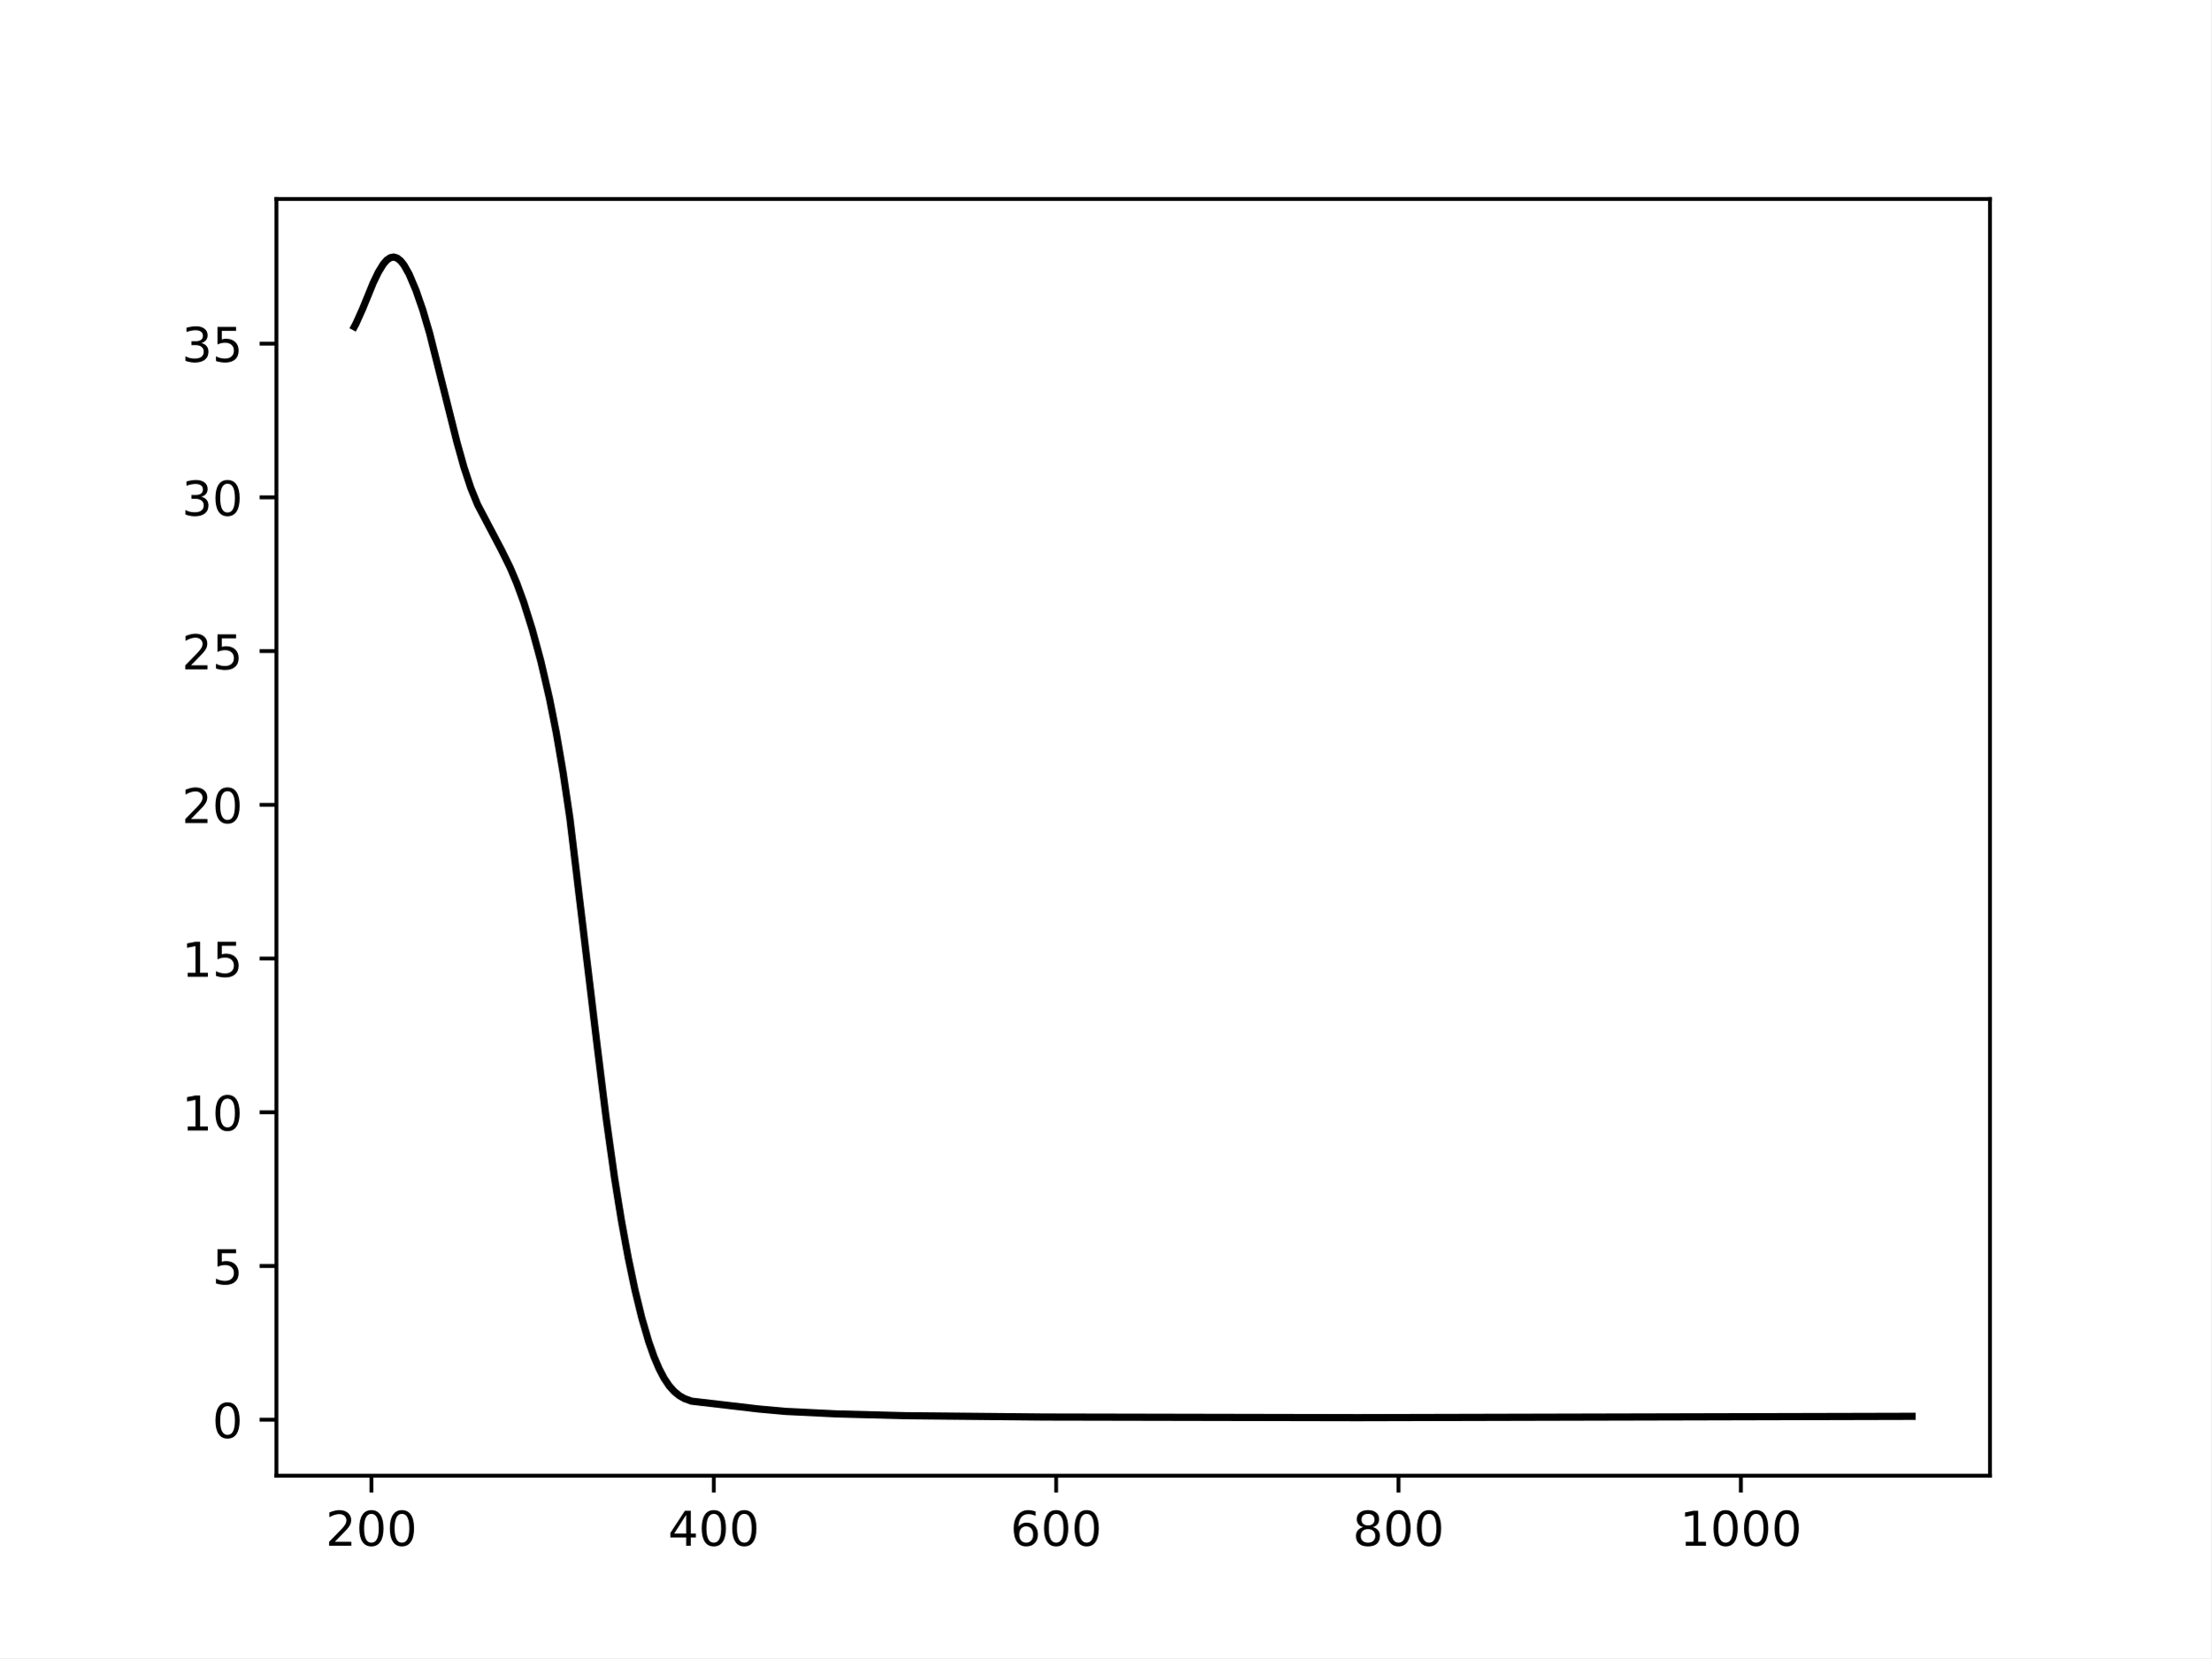
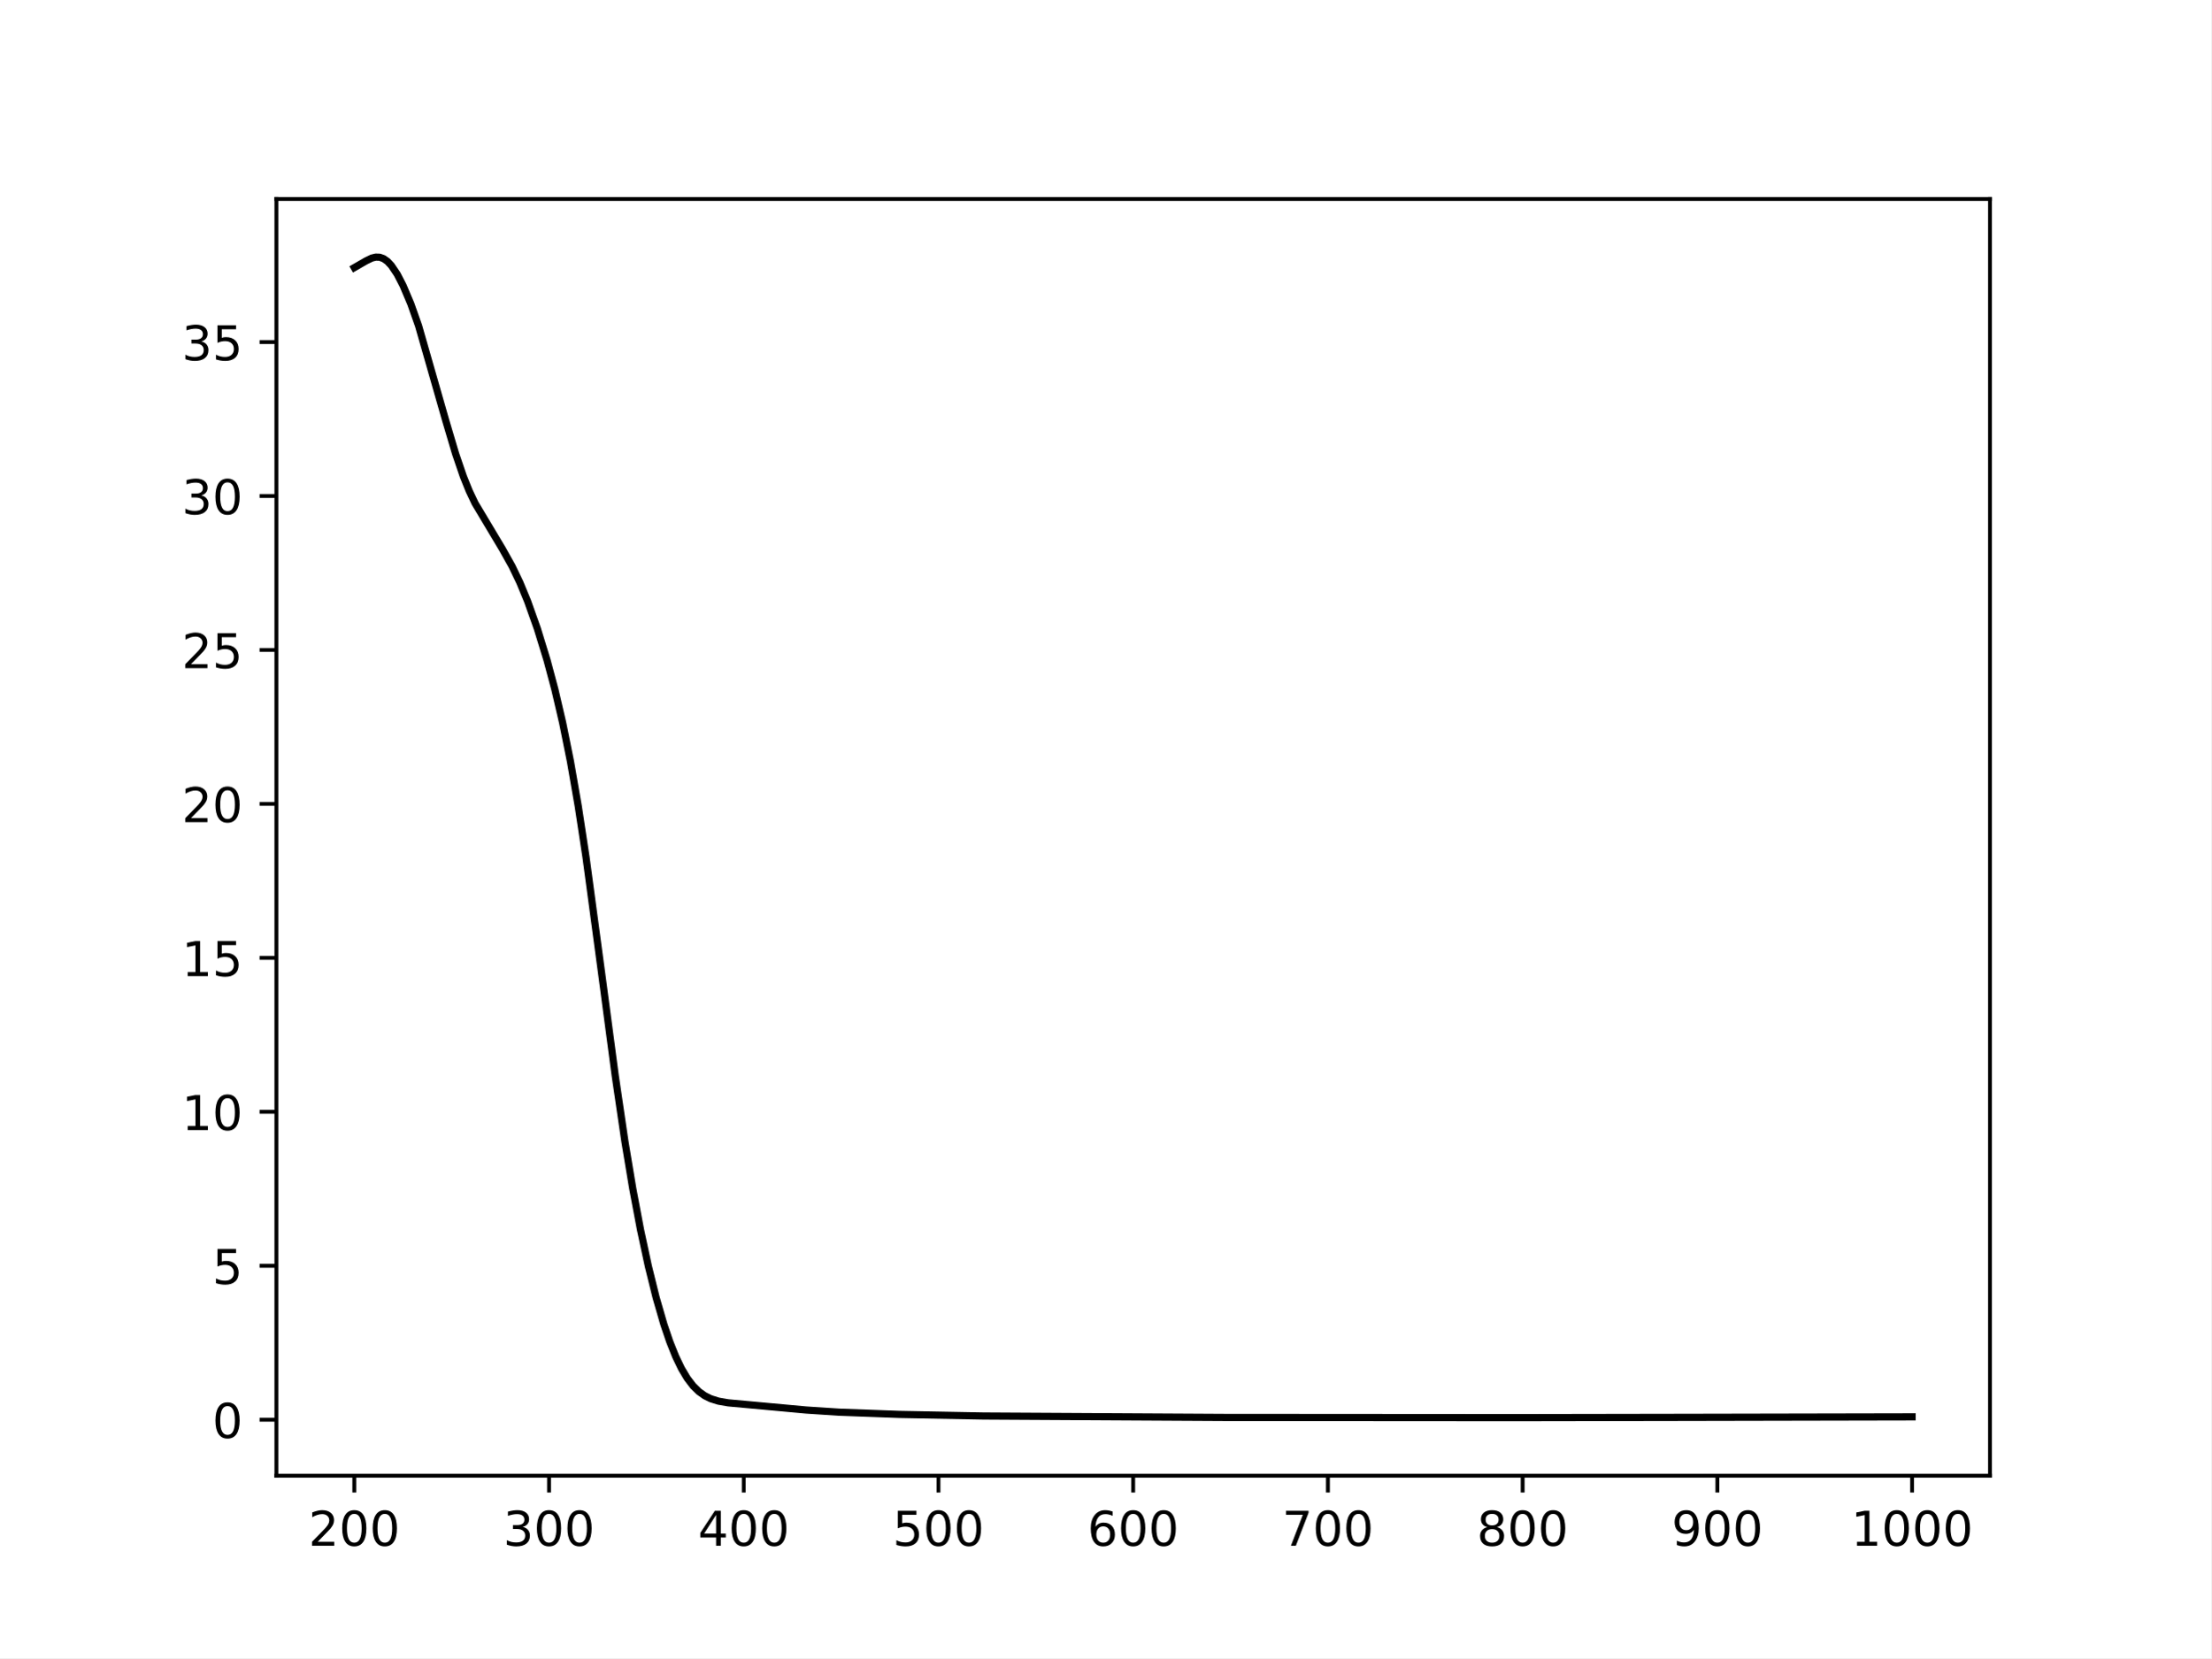
<svg xmlns="http://www.w3.org/2000/svg" xmlns:xlink="http://www.w3.org/1999/xlink" width="460.8pt" height="345.6pt" viewBox="0 0 460.8 345.6" version="1.1">
  <defs>
    <style type="text/css">*{stroke-linejoin: round; stroke-linecap: butt}</style>
  </defs>
  <g id="figure_1">
    <g id="patch_1">
      <path d="M 0 345.6  L 460.8 345.6  L 460.8 0  L 0 0  z " style="fill: #ffffff" />
    </g>
    <g id="axes_1">
      <g id="patch_2">
        <path d="M 57.6 307.584  L 414.72 307.584  L 414.72 41.472  L 57.6 41.472  z " style="fill: #ffffff" />
      </g>
      <g id="matplotlib.axis_1">
        <g id="xtick_1">
          <g id="line2d_1">
            <defs>
-               <path id="maa5b2ab947" d="M 0 0  L 0 3.5  " style="stroke: #000000; stroke-width: 0.8" />
+               <path id="m206ebf34df" d="M 0 0  L 0 3.5  " style="stroke: #000000; stroke-width: 0.8" />
            </defs>
            <g>
-               <use xlink:href="#maa5b2ab947" x="77.4" y="307.584" style="stroke: #000000; stroke-width: 0.8" />
+               <use xlink:href="#m206ebf34df" x="73.833" y="307.584" style="stroke: #000000; stroke-width: 0.8" />
            </g>
          </g>
          <g id="text_1">
-             <g transform="translate(67.85661 322.1824)scale(0.1 -0.1)">
+             <g transform="translate(64.28898 322.1824)scale(0.1 -0.1)">
              <defs>
                <path id="DejaVuSans-32" d="M 1228 531  L 3431 531  L 3431 0  L 469 0  L 469 531  Q 828 903 1448 1529  Q 2069 2156 2228 2338  Q 2531 2678 2651 2914  Q 2772 3150 2772 3378  Q 2772 3750 2511 3984  Q 2250 4219 1831 4219  Q 1534 4219 1204 4116  Q 875 4013 500 3803  L 500 4441  Q 881 4594 1212 4672  Q 1544 4750 1819 4750  Q 2544 4750 2975 4387  Q 3406 4025 3406 3419  Q 3406 3131 3298 2873  Q 3191 2616 2906 2266  Q 2828 2175 2409 1742  Q 1991 1309 1228 531  z " transform="scale(0.015625)" />
                <path id="DejaVuSans-30" d="M 2034 4250  Q 1547 4250 1301 3770  Q 1056 3291 1056 2328  Q 1056 1369 1301 889  Q 1547 409 2034 409  Q 2525 409 2770 889  Q 3016 1369 3016 2328  Q 3016 3291 2770 3770  Q 2525 4250 2034 4250  z M 2034 4750  Q 2819 4750 3233 4129  Q 3647 3509 3647 2328  Q 3647 1150 3233 529  Q 2819 -91 2034 -91  Q 1250 -91 836 529  Q 422 1150 422 2328  Q 422 3509 836 4129  Q 1250 4750 2034 4750  z " transform="scale(0.015625)" />
              </defs>
              <use xlink:href="#DejaVuSans-32" />
              <use xlink:href="#DejaVuSans-30" x="63.623" />
              <use xlink:href="#DejaVuSans-30" x="127.246" />
            </g>
          </g>
        </g>
        <g id="xtick_2">
          <g id="line2d_2">
            <g>
-               <use xlink:href="#maa5b2ab947" x="148.753" y="307.584" style="stroke: #000000; stroke-width: 0.8" />
+               <use xlink:href="#m206ebf34df" x="114.415" y="307.584" style="stroke: #000000; stroke-width: 0.8" />
            </g>
          </g>
          <g id="text_2">
-             <g transform="translate(139.2093 322.1824)scale(0.1 -0.1)">
-               <defs>
-                 <path id="DejaVuSans-34" d="M 2419 4116  L 825 1625  L 2419 1625  L 2419 4116  z M 2253 4666  L 3047 4666  L 3047 1625  L 3713 1625  L 3713 1100  L 3047 1100  L 3047 0  L 2419 0  L 2419 1100  L 313 1100  L 313 1709  L 2253 4666  z " transform="scale(0.015625)" />
-               </defs>
-               <use xlink:href="#DejaVuSans-34" />
+             <g transform="translate(104.8708 322.1824)scale(0.1 -0.1)">
+               <defs>
+                 <path id="DejaVuSans-33" d="M 2597 2516  Q 3050 2419 3304 2112  Q 3559 1806 3559 1356  Q 3559 666 3084 287  Q 2609 -91 1734 -91  Q 1441 -91 1130 -33  Q 819 25 488 141  L 488 750  Q 750 597 1062 519  Q 1375 441 1716 441  Q 2309 441 2620 675  Q 2931 909 2931 1356  Q 2931 1769 2642 2001  Q 2353 2234 1838 2234  L 1294 2234  L 1294 2753  L 1863 2753  Q 2328 2753 2575 2939  Q 2822 3125 2822 3475  Q 2822 3834 2567 4026  Q 2313 4219 1838 4219  Q 1578 4219 1281 4162  Q 984 4106 628 3988  L 628 4550  Q 988 4650 1302 4700  Q 1616 4750 1894 4750  Q 2613 4750 3031 4423  Q 3450 4097 3450 3541  Q 3450 3153 3228 2886  Q 3006 2619 2597 2516  z " transform="scale(0.015625)" />
+               </defs>
+               <use xlink:href="#DejaVuSans-33" />
              <use xlink:href="#DejaVuSans-30" x="63.623" />
              <use xlink:href="#DejaVuSans-30" x="127.246" />
            </g>
          </g>
        </g>
        <g id="xtick_3">
          <g id="line2d_3">
            <g>
-               <use xlink:href="#maa5b2ab947" x="220.106" y="307.584" style="stroke: #000000; stroke-width: 0.8" />
+               <use xlink:href="#m206ebf34df" x="154.996" y="307.584" style="stroke: #000000; stroke-width: 0.8" />
            </g>
          </g>
          <g id="text_3">
-             <g transform="translate(210.5619 322.1824)scale(0.1 -0.1)">
-               <defs>
-                 <path id="DejaVuSans-36" d="M 2113 2584  Q 1688 2584 1439 2293  Q 1191 2003 1191 1497  Q 1191 994 1439 701  Q 1688 409 2113 409  Q 2538 409 2786 701  Q 3034 994 3034 1497  Q 3034 2003 2786 2293  Q 2538 2584 2113 2584  z M 3366 4563  L 3366 3988  Q 3128 4100 2886 4159  Q 2644 4219 2406 4219  Q 1781 4219 1451 3797  Q 1122 3375 1075 2522  Q 1259 2794 1537 2939  Q 1816 3084 2150 3084  Q 2853 3084 3261 2657  Q 3669 2231 3669 1497  Q 3669 778 3244 343  Q 2819 -91 2113 -91  Q 1303 -91 875 529  Q 447 1150 447 2328  Q 447 3434 972 4092  Q 1497 4750 2381 4750  Q 2619 4750 2861 4703  Q 3103 4656 3366 4563  z " transform="scale(0.015625)" />
-               </defs>
-               <use xlink:href="#DejaVuSans-36" />
+             <g transform="translate(145.4526 322.1824)scale(0.1 -0.1)">
+               <defs>
+                 <path id="DejaVuSans-34" d="M 2419 4116  L 825 1625  L 2419 1625  L 2419 4116  z M 2253 4666  L 3047 4666  L 3047 1625  L 3713 1625  L 3713 1100  L 3047 1100  L 3047 0  L 2419 0  L 2419 1100  L 313 1100  L 313 1709  L 2253 4666  z " transform="scale(0.015625)" />
+               </defs>
+               <use xlink:href="#DejaVuSans-34" />
              <use xlink:href="#DejaVuSans-30" x="63.623" />
              <use xlink:href="#DejaVuSans-30" x="127.246" />
            </g>
          </g>
        </g>
        <g id="xtick_4">
          <g id="line2d_4">
            <g>
-               <use xlink:href="#maa5b2ab947" x="291.458" y="307.584" style="stroke: #000000; stroke-width: 0.8" />
+               <use xlink:href="#m206ebf34df" x="195.578" y="307.584" style="stroke: #000000; stroke-width: 0.8" />
            </g>
          </g>
          <g id="text_4">
-             <g transform="translate(281.9146 322.1824)scale(0.1 -0.1)">
-               <defs>
-                 <path id="DejaVuSans-38" d="M 2034 2216  Q 1584 2216 1326 1975  Q 1069 1734 1069 1313  Q 1069 891 1326 650  Q 1584 409 2034 409  Q 2484 409 2743 651  Q 3003 894 3003 1313  Q 3003 1734 2745 1975  Q 2488 2216 2034 2216  z M 1403 2484  Q 997 2584 770 2862  Q 544 3141 544 3541  Q 544 4100 942 4425  Q 1341 4750 2034 4750  Q 2731 4750 3128 4425  Q 3525 4100 3525 3541  Q 3525 3141 3298 2862  Q 3072 2584 2669 2484  Q 3125 2378 3379 2068  Q 3634 1759 3634 1313  Q 3634 634 3220 271  Q 2806 -91 2034 -91  Q 1263 -91 848 271  Q 434 634 434 1313  Q 434 1759 690 2068  Q 947 2378 1403 2484  z M 1172 3481  Q 1172 3119 1398 2916  Q 1625 2713 2034 2713  Q 2441 2713 2670 2916  Q 2900 3119 2900 3481  Q 2900 3844 2670 4047  Q 2441 4250 2034 4250  Q 1625 4250 1398 4047  Q 1172 3844 1172 3481  z " transform="scale(0.015625)" />
-               </defs>
-               <use xlink:href="#DejaVuSans-38" />
+             <g transform="translate(186.0344 322.1824)scale(0.1 -0.1)">
+               <defs>
+                 <path id="DejaVuSans-35" d="M 691 4666  L 3169 4666  L 3169 4134  L 1269 4134  L 1269 2991  Q 1406 3038 1543 3061  Q 1681 3084 1819 3084  Q 2600 3084 3056 2656  Q 3513 2228 3513 1497  Q 3513 744 3044 326  Q 2575 -91 1722 -91  Q 1428 -91 1123 -41  Q 819 9 494 109  L 494 744  Q 775 591 1075 516  Q 1375 441 1709 441  Q 2250 441 2565 725  Q 2881 1009 2881 1497  Q 2881 1984 2565 2268  Q 2250 2553 1709 2553  Q 1456 2553 1204 2497  Q 953 2441 691 2322  L 691 4666  z " transform="scale(0.015625)" />
+               </defs>
+               <use xlink:href="#DejaVuSans-35" />
              <use xlink:href="#DejaVuSans-30" x="63.623" />
              <use xlink:href="#DejaVuSans-30" x="127.246" />
            </g>
          </g>
        </g>
        <g id="xtick_5">
          <g id="line2d_5">
            <g>
-               <use xlink:href="#maa5b2ab947" x="362.811" y="307.584" style="stroke: #000000; stroke-width: 0.8" />
+               <use xlink:href="#m206ebf34df" x="236.16" y="307.584" style="stroke: #000000; stroke-width: 0.8" />
            </g>
          </g>
          <g id="text_5">
-             <g transform="translate(350.0859 322.1824)scale(0.1 -0.1)">
+             <g transform="translate(226.6163 322.1824)scale(0.1 -0.1)">
+               <defs>
+                 <path id="DejaVuSans-36" d="M 2113 2584  Q 1688 2584 1439 2293  Q 1191 2003 1191 1497  Q 1191 994 1439 701  Q 1688 409 2113 409  Q 2538 409 2786 701  Q 3034 994 3034 1497  Q 3034 2003 2786 2293  Q 2538 2584 2113 2584  z M 3366 4563  L 3366 3988  Q 3128 4100 2886 4159  Q 2644 4219 2406 4219  Q 1781 4219 1451 3797  Q 1122 3375 1075 2522  Q 1259 2794 1537 2939  Q 1816 3084 2150 3084  Q 2853 3084 3261 2657  Q 3669 2231 3669 1497  Q 3669 778 3244 343  Q 2819 -91 2113 -91  Q 1303 -91 875 529  Q 447 1150 447 2328  Q 447 3434 972 4092  Q 1497 4750 2381 4750  Q 2619 4750 2861 4703  Q 3103 4656 3366 4563  z " transform="scale(0.015625)" />
+               </defs>
+               <use xlink:href="#DejaVuSans-36" />
+               <use xlink:href="#DejaVuSans-30" x="63.623" />
+               <use xlink:href="#DejaVuSans-30" x="127.246" />
+             </g>
+           </g>
+         </g>
+         <g id="xtick_6">
+           <g id="line2d_6">
+             <g>
+               <use xlink:href="#m206ebf34df" x="276.742" y="307.584" style="stroke: #000000; stroke-width: 0.8" />
+             </g>
+           </g>
+           <g id="text_6">
+             <g transform="translate(267.1981 322.1824)scale(0.1 -0.1)">
+               <defs>
+                 <path id="DejaVuSans-37" d="M 525 4666  L 3525 4666  L 3525 4397  L 1831 0  L 1172 0  L 2766 4134  L 525 4134  L 525 4666  z " transform="scale(0.015625)" />
+               </defs>
+               <use xlink:href="#DejaVuSans-37" />
+               <use xlink:href="#DejaVuSans-30" x="63.623" />
+               <use xlink:href="#DejaVuSans-30" x="127.246" />
+             </g>
+           </g>
+         </g>
+         <g id="xtick_7">
+           <g id="line2d_7">
+             <g>
+               <use xlink:href="#m206ebf34df" x="317.324" y="307.584" style="stroke: #000000; stroke-width: 0.8" />
+             </g>
+           </g>
+           <g id="text_7">
+             <g transform="translate(307.7799 322.1824)scale(0.1 -0.1)">
+               <defs>
+                 <path id="DejaVuSans-38" d="M 2034 2216  Q 1584 2216 1326 1975  Q 1069 1734 1069 1313  Q 1069 891 1326 650  Q 1584 409 2034 409  Q 2484 409 2743 651  Q 3003 894 3003 1313  Q 3003 1734 2745 1975  Q 2488 2216 2034 2216  z M 1403 2484  Q 997 2584 770 2862  Q 544 3141 544 3541  Q 544 4100 942 4425  Q 1341 4750 2034 4750  Q 2731 4750 3128 4425  Q 3525 4100 3525 3541  Q 3525 3141 3298 2862  Q 3072 2584 2669 2484  Q 3125 2378 3379 2068  Q 3634 1759 3634 1313  Q 3634 634 3220 271  Q 2806 -91 2034 -91  Q 1263 -91 848 271  Q 434 634 434 1313  Q 434 1759 690 2068  Q 947 2378 1403 2484  z M 1172 3481  Q 1172 3119 1398 2916  Q 1625 2713 2034 2713  Q 2441 2713 2670 2916  Q 2900 3119 2900 3481  Q 2900 3844 2670 4047  Q 2441 4250 2034 4250  Q 1625 4250 1398 4047  Q 1172 3844 1172 3481  z " transform="scale(0.015625)" />
+               </defs>
+               <use xlink:href="#DejaVuSans-38" />
+               <use xlink:href="#DejaVuSans-30" x="63.623" />
+               <use xlink:href="#DejaVuSans-30" x="127.246" />
+             </g>
+           </g>
+         </g>
+         <g id="xtick_8">
+           <g id="line2d_8">
+             <g>
+               <use xlink:href="#m206ebf34df" x="357.905" y="307.584" style="stroke: #000000; stroke-width: 0.8" />
+             </g>
+           </g>
+           <g id="text_8">
+             <g transform="translate(348.3617 322.1824)scale(0.1 -0.1)">
+               <defs>
+                 <path id="DejaVuSans-39" d="M 703 97  L 703 672  Q 941 559 1184 500  Q 1428 441 1663 441  Q 2288 441 2617 861  Q 2947 1281 2994 2138  Q 2813 1869 2534 1725  Q 2256 1581 1919 1581  Q 1219 1581 811 2004  Q 403 2428 403 3163  Q 403 3881 828 4315  Q 1253 4750 1959 4750  Q 2769 4750 3195 4129  Q 3622 3509 3622 2328  Q 3622 1225 3098 567  Q 2575 -91 1691 -91  Q 1453 -91 1209 -44  Q 966 3 703 97  z M 1959 2075  Q 2384 2075 2632 2365  Q 2881 2656 2881 3163  Q 2881 3666 2632 3958  Q 2384 4250 1959 4250  Q 1534 4250 1286 3958  Q 1038 3666 1038 3163  Q 1038 2656 1286 2365  Q 1534 2075 1959 2075  z " transform="scale(0.015625)" />
+               </defs>
+               <use xlink:href="#DejaVuSans-39" />
+               <use xlink:href="#DejaVuSans-30" x="63.623" />
+               <use xlink:href="#DejaVuSans-30" x="127.246" />
+             </g>
+           </g>
+         </g>
+         <g id="xtick_9">
+           <g id="line2d_9">
+             <g>
+               <use xlink:href="#m206ebf34df" x="398.487" y="307.584" style="stroke: #000000; stroke-width: 0.8" />
+             </g>
+           </g>
+           <g id="text_9">
+             <g transform="translate(385.7623 322.1824)scale(0.1 -0.1)">
              <defs>
                <path id="DejaVuSans-31" d="M 794 531  L 1825 531  L 1825 4091  L 703 3866  L 703 4441  L 1819 4666  L 2450 4666  L 2450 531  L 3481 531  L 3481 0  L 794 0  L 794 531  z " transform="scale(0.015625)" />
              </defs>
              <use xlink:href="#DejaVuSans-31" />
              <use xlink:href="#DejaVuSans-30" x="63.623" />
              <use xlink:href="#DejaVuSans-30" x="127.246" />
              <use xlink:href="#DejaVuSans-30" x="190.869" />
            </g>
          </g>
        </g>
      </g>
      <g id="matplotlib.axis_2">
        <g id="ytick_1">
-           <g id="line2d_6">
+           <g id="line2d_10">
            <defs>
-               <path id="md90ea21b28" d="M 0 0  L -3.5 0  " style="stroke: #000000; stroke-width: 0.8" />
+               <path id="md872ece70a" d="M 0 0  L -3.5 0  " style="stroke: #000000; stroke-width: 0.8" />
            </defs>
            <g>
-               <use xlink:href="#md90ea21b28" x="57.6" y="295.916" style="stroke: #000000; stroke-width: 0.8" />
-             </g>
-           </g>
-           <g id="text_6">
-             <g transform="translate(44.2375 299.7151)scale(0.1 -0.1)">
+               <use xlink:href="#md872ece70a" x="57.6" y="295.916" style="stroke: #000000; stroke-width: 0.8" />
+             </g>
+           </g>
+           <g id="text_10">
+             <g transform="translate(44.2375 299.7157)scale(0.1 -0.1)">
              <use xlink:href="#DejaVuSans-30" />
            </g>
          </g>
        </g>
        <g id="ytick_2">
-           <g id="line2d_7">
-             <g>
-               <use xlink:href="#md90ea21b28" x="57.6" y="263.873" style="stroke: #000000; stroke-width: 0.8" />
-             </g>
-           </g>
-           <g id="text_7">
-             <g transform="translate(44.2375 267.6727)scale(0.1 -0.1)">
-               <defs>
-                 <path id="DejaVuSans-35" d="M 691 4666  L 3169 4666  L 3169 4134  L 1269 4134  L 1269 2991  Q 1406 3038 1543 3061  Q 1681 3084 1819 3084  Q 2600 3084 3056 2656  Q 3513 2228 3513 1497  Q 3513 744 3044 326  Q 2575 -91 1722 -91  Q 1428 -91 1123 -41  Q 819 9 494 109  L 494 744  Q 775 591 1075 516  Q 1375 441 1709 441  Q 2250 441 2565 725  Q 2881 1009 2881 1497  Q 2881 1984 2565 2268  Q 2250 2553 1709 2553  Q 1456 2553 1204 2497  Q 953 2441 691 2322  L 691 4666  z " transform="scale(0.015625)" />
-               </defs>
+           <g id="line2d_11">
+             <g>
+               <use xlink:href="#md872ece70a" x="57.6" y="263.826" style="stroke: #000000; stroke-width: 0.8" />
+             </g>
+           </g>
+           <g id="text_11">
+             <g transform="translate(44.2375 267.6257)scale(0.1 -0.1)">
              <use xlink:href="#DejaVuSans-35" />
            </g>
          </g>
        </g>
        <g id="ytick_3">
-           <g id="line2d_8">
-             <g>
-               <use xlink:href="#md90ea21b28" x="57.6" y="231.831" style="stroke: #000000; stroke-width: 0.8" />
-             </g>
-           </g>
-           <g id="text_8">
-             <g transform="translate(37.875 235.6303)scale(0.1 -0.1)">
+           <g id="line2d_12">
+             <g>
+               <use xlink:href="#md872ece70a" x="57.6" y="231.736" style="stroke: #000000; stroke-width: 0.8" />
+             </g>
+           </g>
+           <g id="text_12">
+             <g transform="translate(37.875 235.5357)scale(0.1 -0.1)">
              <use xlink:href="#DejaVuSans-31" />
              <use xlink:href="#DejaVuSans-30" x="63.623" />
            </g>
          </g>
        </g>
        <g id="ytick_4">
-           <g id="line2d_9">
-             <g>
-               <use xlink:href="#md90ea21b28" x="57.6" y="199.789" style="stroke: #000000; stroke-width: 0.8" />
-             </g>
-           </g>
-           <g id="text_9">
-             <g transform="translate(37.875 203.5879)scale(0.1 -0.1)">
+           <g id="line2d_13">
+             <g>
+               <use xlink:href="#md872ece70a" x="57.6" y="199.646" style="stroke: #000000; stroke-width: 0.8" />
+             </g>
+           </g>
+           <g id="text_13">
+             <g transform="translate(37.875 203.4456)scale(0.1 -0.1)">
              <use xlink:href="#DejaVuSans-31" />
              <use xlink:href="#DejaVuSans-35" x="63.623" />
            </g>
          </g>
        </g>
        <g id="ytick_5">
-           <g id="line2d_10">
-             <g>
-               <use xlink:href="#md90ea21b28" x="57.6" y="167.746" style="stroke: #000000; stroke-width: 0.8" />
-             </g>
-           </g>
-           <g id="text_10">
-             <g transform="translate(37.875 171.5455)scale(0.1 -0.1)">
+           <g id="line2d_14">
+             <g>
+               <use xlink:href="#md872ece70a" x="57.6" y="167.556" style="stroke: #000000; stroke-width: 0.8" />
+             </g>
+           </g>
+           <g id="text_14">
+             <g transform="translate(37.875 171.3556)scale(0.1 -0.1)">
              <use xlink:href="#DejaVuSans-32" />
              <use xlink:href="#DejaVuSans-30" x="63.623" />
            </g>
          </g>
        </g>
        <g id="ytick_6">
-           <g id="line2d_11">
-             <g>
-               <use xlink:href="#md90ea21b28" x="57.6" y="135.704" style="stroke: #000000; stroke-width: 0.8" />
-             </g>
-           </g>
-           <g id="text_11">
-             <g transform="translate(37.875 139.5032)scale(0.1 -0.1)">
+           <g id="line2d_15">
+             <g>
+               <use xlink:href="#md872ece70a" x="57.6" y="135.466" style="stroke: #000000; stroke-width: 0.8" />
+             </g>
+           </g>
+           <g id="text_15">
+             <g transform="translate(37.875 139.2656)scale(0.1 -0.1)">
              <use xlink:href="#DejaVuSans-32" />
              <use xlink:href="#DejaVuSans-35" x="63.623" />
            </g>
          </g>
        </g>
        <g id="ytick_7">
-           <g id="line2d_12">
-             <g>
-               <use xlink:href="#md90ea21b28" x="57.6" y="103.662" style="stroke: #000000; stroke-width: 0.8" />
-             </g>
-           </g>
-           <g id="text_12">
-             <g transform="translate(37.875 107.4608)scale(0.1 -0.1)">
-               <defs>
-                 <path id="DejaVuSans-33" d="M 2597 2516  Q 3050 2419 3304 2112  Q 3559 1806 3559 1356  Q 3559 666 3084 287  Q 2609 -91 1734 -91  Q 1441 -91 1130 -33  Q 819 25 488 141  L 488 750  Q 750 597 1062 519  Q 1375 441 1716 441  Q 2309 441 2620 675  Q 2931 909 2931 1356  Q 2931 1769 2642 2001  Q 2353 2234 1838 2234  L 1294 2234  L 1294 2753  L 1863 2753  Q 2328 2753 2575 2939  Q 2822 3125 2822 3475  Q 2822 3834 2567 4026  Q 2313 4219 1838 4219  Q 1578 4219 1281 4162  Q 984 4106 628 3988  L 628 4550  Q 988 4650 1302 4700  Q 1616 4750 1894 4750  Q 2613 4750 3031 4423  Q 3450 4097 3450 3541  Q 3450 3153 3228 2886  Q 3006 2619 2597 2516  z " transform="scale(0.015625)" />
-               </defs>
+           <g id="line2d_16">
+             <g>
+               <use xlink:href="#md872ece70a" x="57.6" y="103.376" style="stroke: #000000; stroke-width: 0.8" />
+             </g>
+           </g>
+           <g id="text_16">
+             <g transform="translate(37.875 107.1756)scale(0.1 -0.1)">
              <use xlink:href="#DejaVuSans-33" />
              <use xlink:href="#DejaVuSans-30" x="63.623" />
            </g>
          </g>
        </g>
        <g id="ytick_8">
-           <g id="line2d_13">
-             <g>
-               <use xlink:href="#md90ea21b28" x="57.6" y="71.619" style="stroke: #000000; stroke-width: 0.8" />
-             </g>
-           </g>
-           <g id="text_13">
-             <g transform="translate(37.875 75.41841)scale(0.1 -0.1)">
+           <g id="line2d_17">
+             <g>
+               <use xlink:href="#md872ece70a" x="57.6" y="71.286" style="stroke: #000000; stroke-width: 0.8" />
+             </g>
+           </g>
+           <g id="text_17">
+             <g transform="translate(37.875 75.08557)scale(0.1 -0.1)">
              <use xlink:href="#DejaVuSans-33" />
              <use xlink:href="#DejaVuSans-35" x="63.623" />
            </g>
          </g>
        </g>
      </g>
-       <g id="line2d_14">
-         <path d="M 398.487 295.208  L 282.896 295.486  L 217.608 295.356  L 188.71 295.081  L 174.44 294.711  L 163.737 294.189  L 158.029 293.672  L 144.115 292.046  L 142.688 291.534  L 141.618 290.933  L 140.547 290.072  L 139.477 288.882  L 138.407 287.293  L 137.337 285.251  L 136.266 282.718  L 135.196 279.671  L 133.769 274.784  L 132.342 268.947  L 130.915 262.153  L 129.488 254.363  L 128.061 245.491  L 126.277 232.77  L 124.493 218.381  L 118.785 170.75  L 117.358 161.106  L 115.931 152.767  L 114.504 145.569  L 112.72 137.867  L 110.936 131.27  L 109.152 125.574  L 107.725 121.651  L 106.298 118.276  L 104.514 114.658  L 99.52 105.168  L 98.093 101.658  L 96.666 97.331  L 95.239 92.229  L 92.741 82.254  L 89.53 69.468  L 88.103 64.613  L 86.676 60.493  L 85.249 57.124  L 84.179 55.231  L 83.465 54.339  L 82.752 53.778  L 82.038 53.568  L 81.325 53.714  L 80.611 54.204  L 79.898 55.017  L 78.827 56.759  L 77.757 58.995  L 75.617 64.243  L 74.189 67.441  L 73.833 68.1  L 73.833 68.1  " clip-path="url(#p502d1a2c1c)" style="fill: none; stroke: #000000; stroke-width: 1.5; stroke-linecap: square" />
+       <g id="line2d_18">
+         <path d="M 398.487 295.32  L 349.789 295.421  L 316.106 295.479  L 255.233 295.436  L 204.912 295.144  L 187.462 294.812  L 174.881 294.344  L 167.983 293.89  L 151.75 292.395  L 149.721 292.041  L 148.097 291.528  L 146.88 290.926  L 145.663 290.064  L 144.445 288.872  L 143.228 287.281  L 142.01 285.236  L 140.793 282.699  L 139.575 279.647  L 138.358 276.066  L 136.735 270.459  L 135.111 263.895  L 133.488 256.35  L 131.865 247.745  L 130.241 237.99  L 128.212 224.203  L 125.372 202.82  L 122.125 178.674  L 120.502 168.023  L 118.879 158.701  L 117.255 150.654  L 115.632 143.699  L 114.009 137.633  L 111.98 131.026  L 109.951 125.321  L 108.327 121.393  L 106.704 118.013  L 104.675 114.39  L 98.993 104.883  L 97.776 102.316  L 96.559 99.303  L 94.935 94.551  L 92.906 87.726  L 87.225 67.901  L 85.601 63.31  L 83.978 59.486  L 82.761 57.136  L 81.543 55.33  L 80.732 54.469  L 79.92 53.896  L 79.108 53.61  L 78.297 53.588  L 77.485 53.788  L 76.268 54.379  L 73.833 55.782  L 73.833 55.782  " clip-path="url(#pc1fbab5bc0)" style="fill: none; stroke: #000000; stroke-width: 1.5; stroke-linecap: square" />
      </g>
      <g id="patch_3">
        <path d="M 57.6 307.584  L 57.6 41.472  " style="fill: none; stroke: #000000; stroke-width: 0.8; stroke-linejoin: miter; stroke-linecap: square" />
      </g>
      <g id="patch_4">
        <path d="M 414.72 307.584  L 414.72 41.472  " style="fill: none; stroke: #000000; stroke-width: 0.8; stroke-linejoin: miter; stroke-linecap: square" />
      </g>
      <g id="patch_5">
        <path d="M 57.6 307.584  L 414.72 307.584  " style="fill: none; stroke: #000000; stroke-width: 0.8; stroke-linejoin: miter; stroke-linecap: square" />
      </g>
      <g id="patch_6">
        <path d="M 57.6 41.472  L 414.72 41.472  " style="fill: none; stroke: #000000; stroke-width: 0.8; stroke-linejoin: miter; stroke-linecap: square" />
      </g>
    </g>
  </g>
  <defs>
-     <clipPath id="p502d1a2c1c">
+     <clipPath id="pc1fbab5bc0">
      <rect x="57.6" y="41.472" width="357.12" height="266.112" />
    </clipPath>
  </defs>
</svg>
